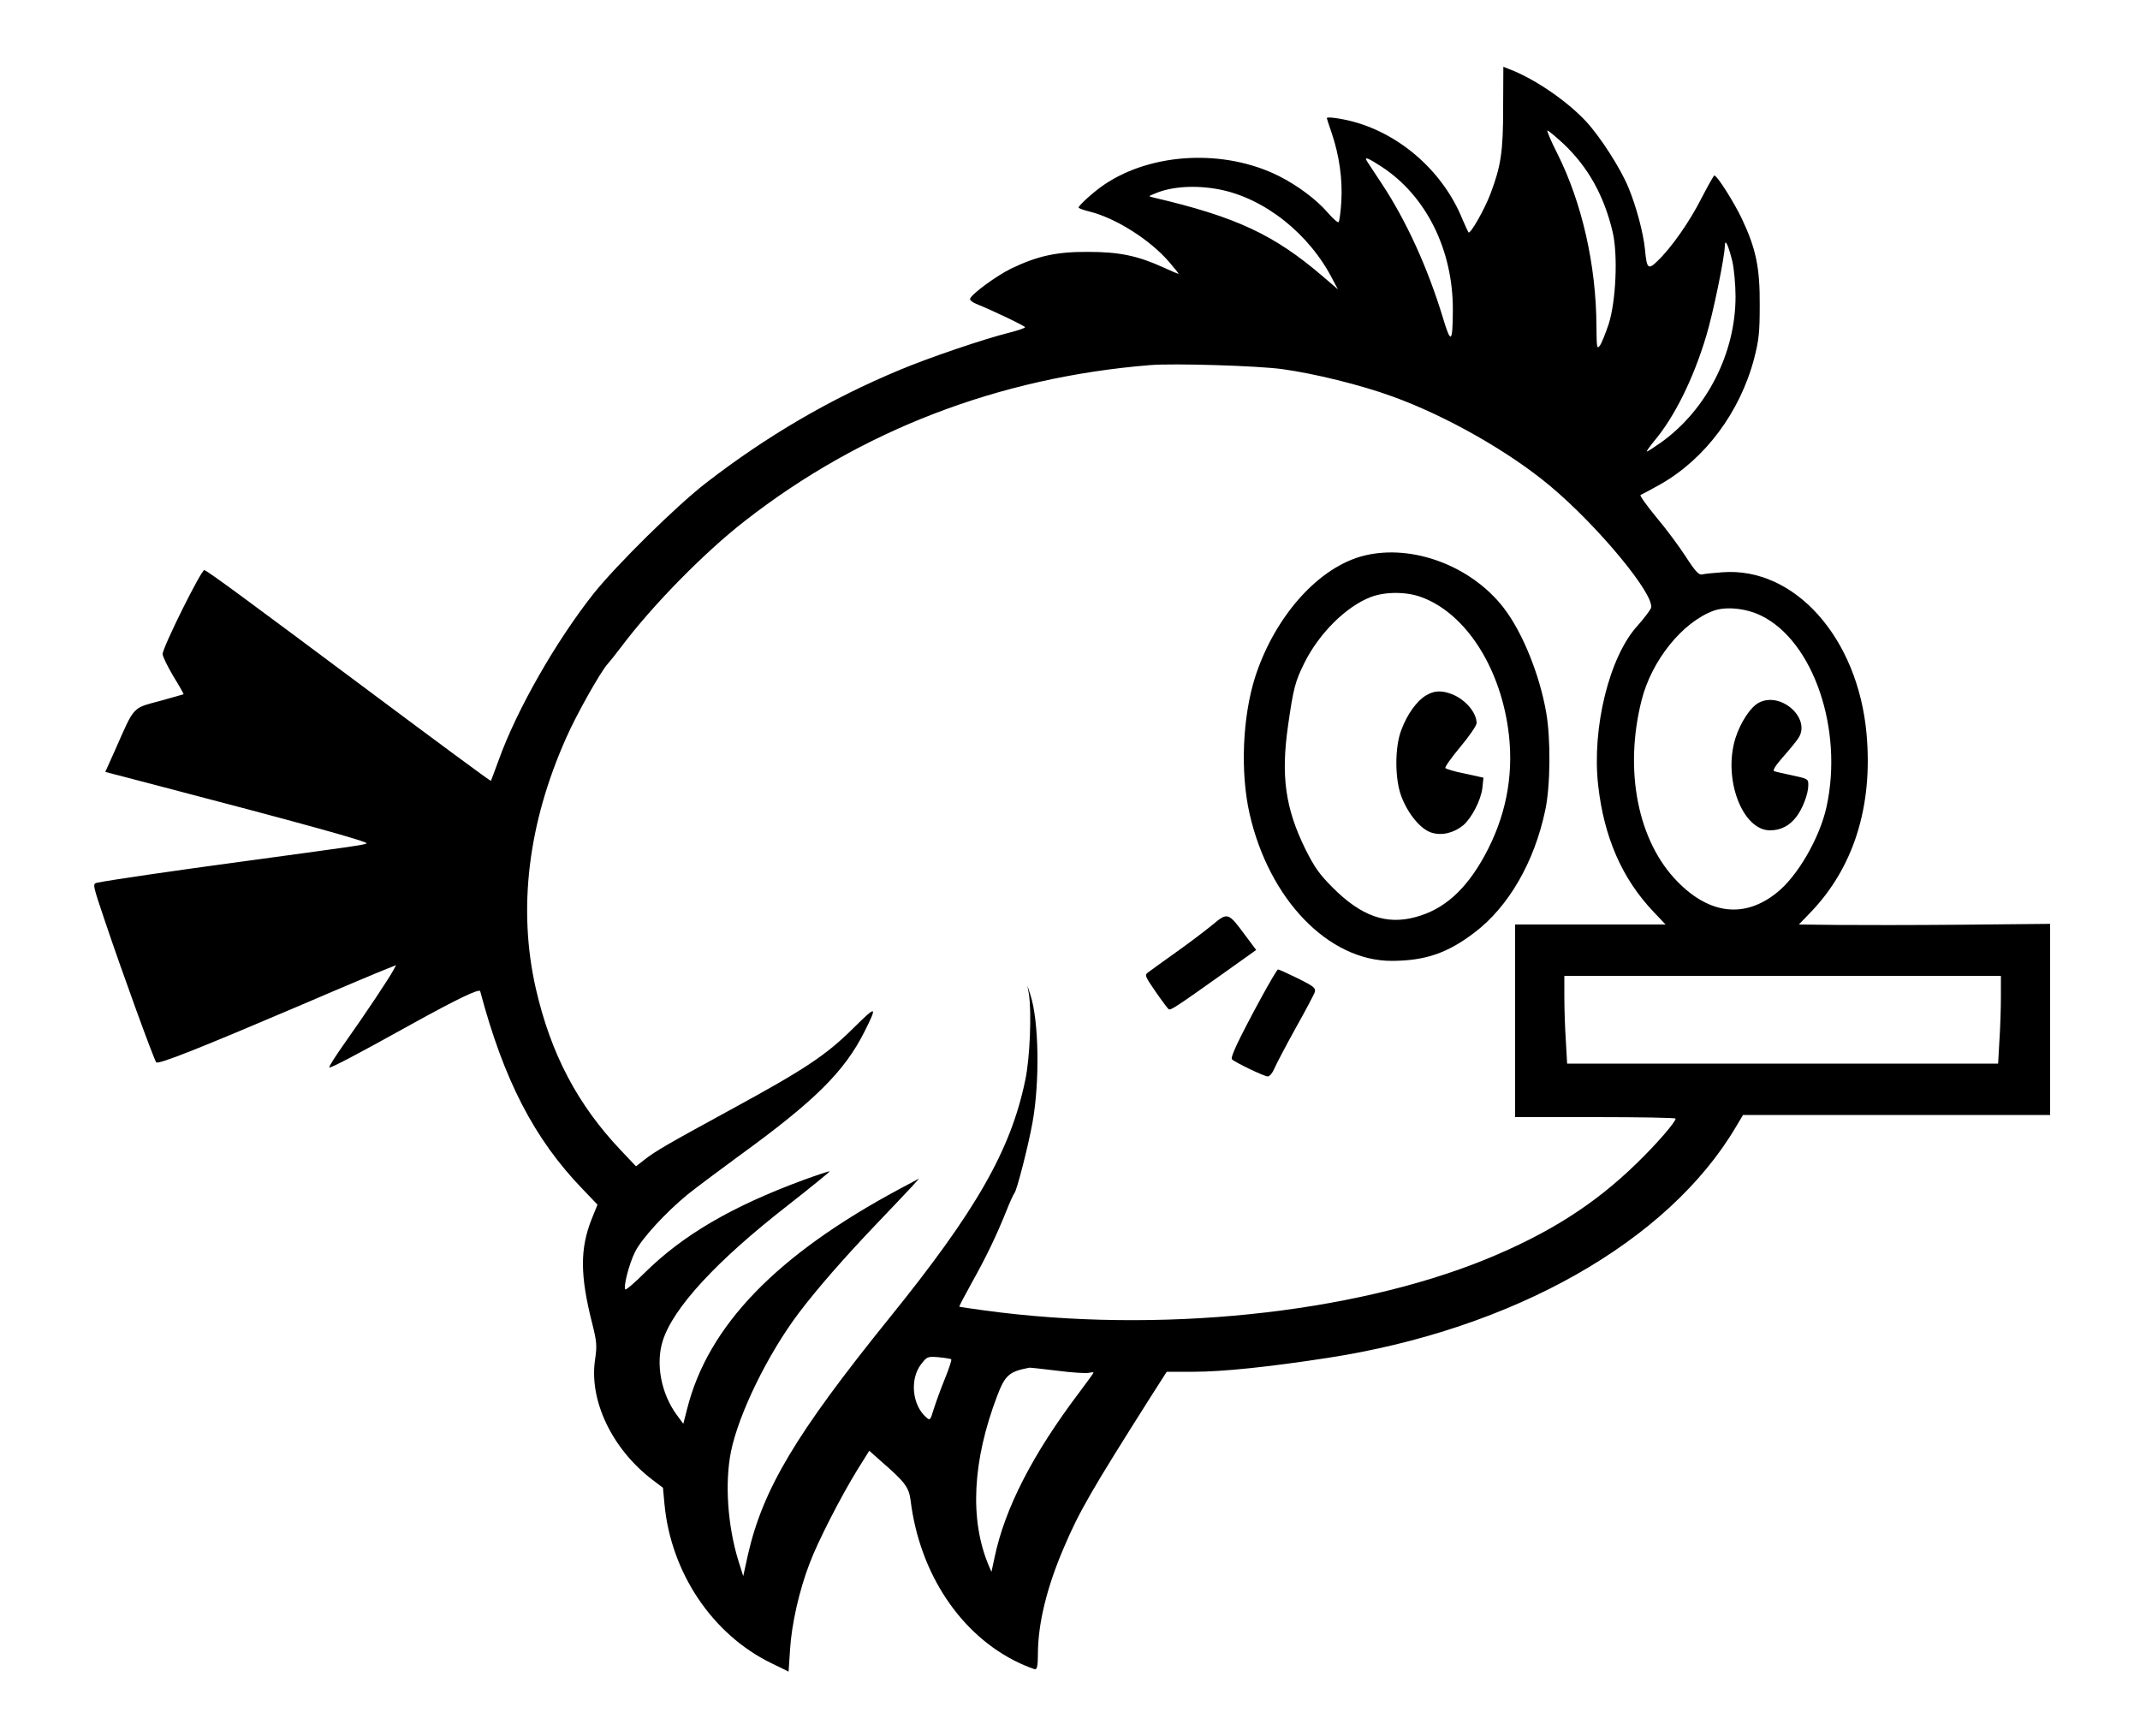
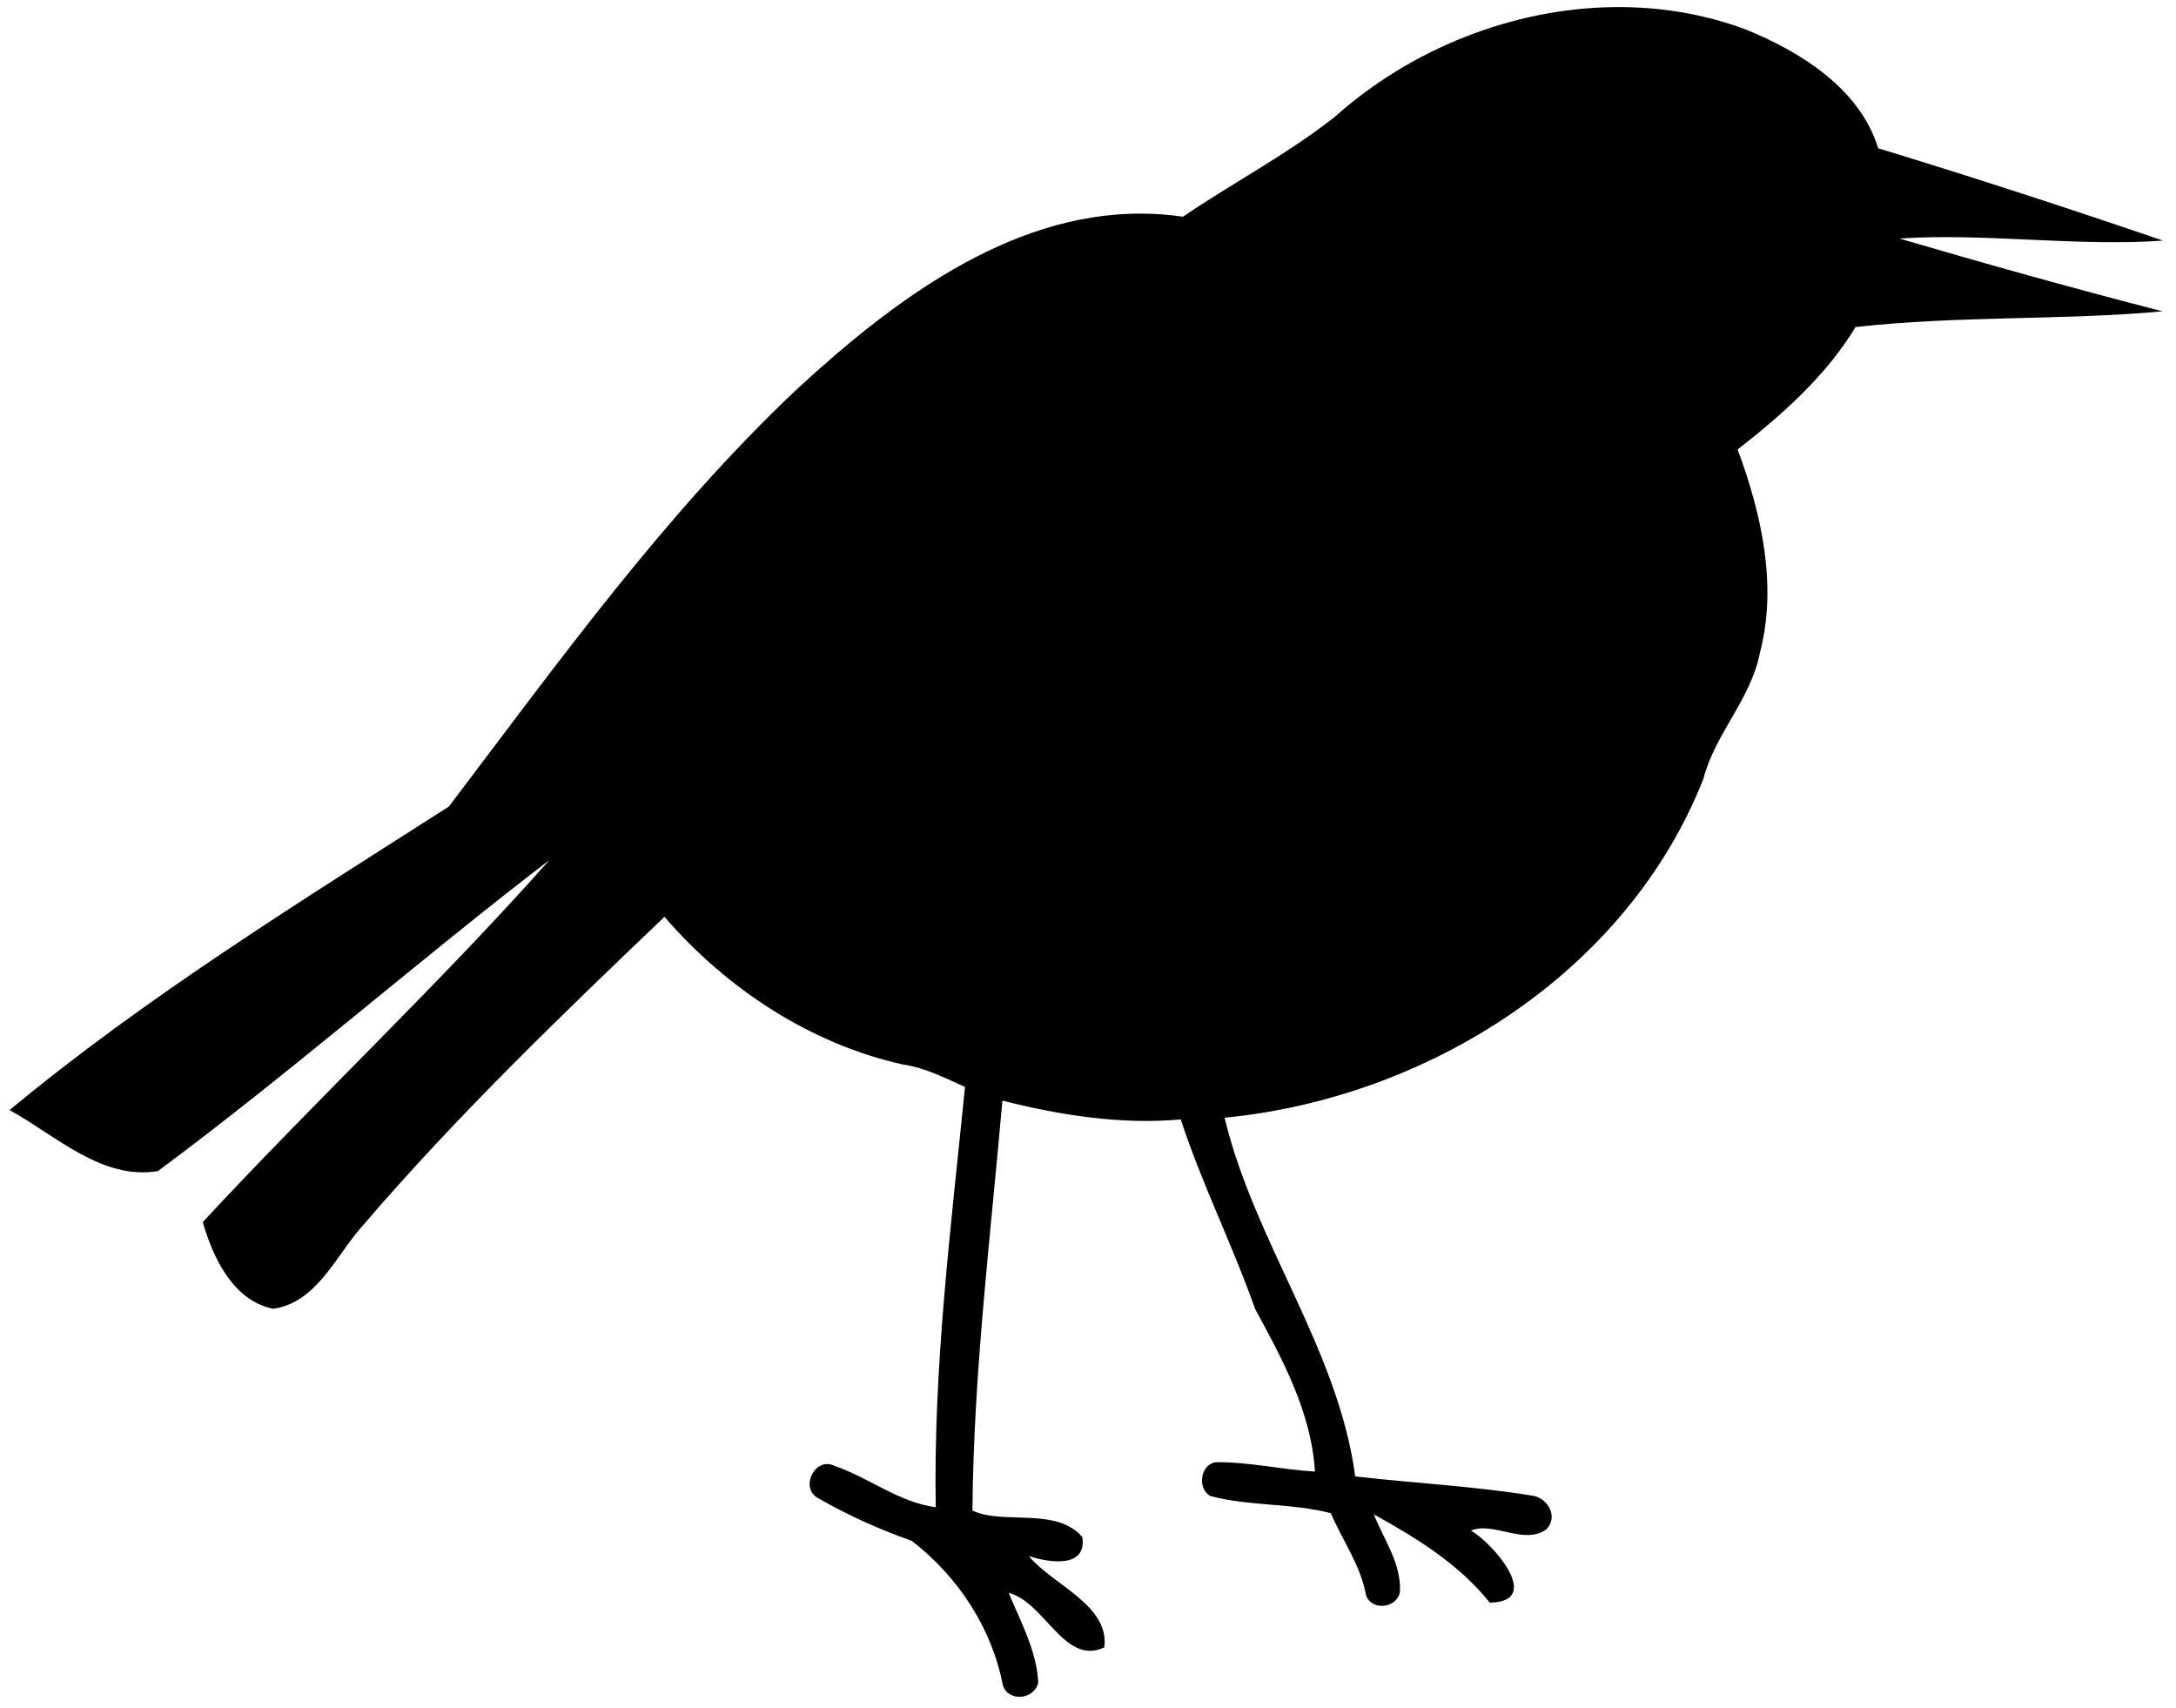
- <svg xmlns="http://www.w3.org/2000/svg" version="1.0" width="1000" height="811" viewBox="0 0 1000 811" preserveAspectRatio="xMidYMid meet">
-   <g transform="translate(0,811) scale(0.1,-0.1)" fill="#000000" stroke="none">
-     <path d="M7024 7606 c0 -205 -10 -271 -59 -401 -27 -72 -94 -190 -103 -181 -2 3 -15 31 -28 61 -88 218 -283 393 -505 455 -63 17 -129 26 -129 18 0 -2 11 -35 24 -73 34 -102 50 -211 44 -316 -3 -49 -9 -93 -13 -97 -3 -4 -27 17 -52 46 -52 60 -140 126 -228 170 -253 126 -591 110 -814 -40 -48 -32 -121 -98 -121 -108 0 -3 24 -12 53 -19 123 -31 283 -133 371 -236 26 -30 46 -55 43 -55 -2 0 -35 14 -72 31 -119 54 -205 72 -350 72 -148 1 -237 -19 -360 -78 -68 -33 -185 -119 -192 -141 -2 -6 11 -17 29 -24 68 -27 228 -103 228 -109 0 -4 -33 -15 -72 -25 -121 -30 -385 -120 -517 -176 -322 -134 -619 -308 -901 -526 -139 -107 -418 -383 -524 -515 -177 -223 -361 -545 -445 -779 -19 -52 -36 -97 -37 -99 -2 -2 -259 188 -571 421 -572 427 -747 556 -768 564 -13 5 -195 -361 -195 -392 0 -12 23 -58 50 -104 28 -45 49 -83 48 -84 -2 -1 -52 -15 -113 -32 -127 -34 -116 -22 -205 -224 l-48 -107 222 -58 c686 -179 1008 -268 999 -276 -9 -7 -68 -15 -583 -85 -305 -41 -621 -87 -677 -99 -21 -5 -20 -9 37 -178 83 -247 230 -650 240 -661 11 -11 206 67 680 269 195 84 374 159 398 168 l43 17 -12 -22 c-20 -38 -132 -206 -222 -333 -47 -66 -82 -121 -78 -123 8 -3 130 61 382 201 217 120 319 169 323 155 110 -414 252 -690 479 -925 l69 -72 -27 -67 c-55 -138 -55 -263 2 -487 22 -88 23 -105 14 -168 -30 -191 78 -419 268 -564 l49 -37 7 -76 c30 -321 224 -610 500 -744 l80 -39 7 105 c7 116 43 276 91 400 38 102 146 312 221 434 l58 93 56 -50 c111 -96 129 -121 137 -181 42 -343 234 -631 506 -760 35 -16 70 -30 77 -30 8 0 12 20 12 69 0 143 41 313 122 501 70 165 129 267 402 698 l78 122 126 0 c136 0 355 23 627 65 864 133 1589 542 1906 1078 l34 57 717 0 718 0 0 447 0 446 -412 -4 c-227 -2 -492 -2 -588 -1 l-174 2 51 53 c205 211 296 500 265 840 -41 447 -336 778 -672 753 -41 -3 -84 -7 -95 -10 -16 -4 -31 11 -77 82 -31 48 -93 132 -139 186 -45 55 -78 101 -73 103 5 2 47 24 93 50 209 119 372 337 438 588 22 86 26 121 26 250 1 173 -17 262 -83 402 -37 78 -116 203 -129 203 -3 0 -30 -48 -60 -106 -55 -109 -141 -232 -206 -294 -43 -42 -50 -36 -58 53 -8 80 -41 203 -78 292 -37 89 -129 233 -197 307 -90 97 -244 202 -362 246 l-25 10 -1 -192z m281 -167 c116 -109 191 -244 231 -414 25 -108 15 -324 -19 -430 -15 -44 -33 -89 -41 -100 -14 -18 -15 -10 -16 90 -1 284 -67 577 -183 808 -30 59 -50 107 -46 107 5 0 38 -28 74 -61z m-849 -108 c209 -136 335 -391 333 -673 -1 -152 -9 -158 -47 -31 -71 233 -170 450 -284 623 -35 52 -66 101 -71 108 -14 22 8 13 69 -27z m-759 -106 c212 -41 423 -208 532 -424 l23 -43 -69 59 c-229 197 -408 280 -793 370 -25 6 -25 6 8 19 77 33 188 40 299 19z m2398 -336 c8 -35 15 -110 15 -165 0 -264 -134 -527 -346 -680 -34 -24 -65 -44 -68 -44 -4 0 11 21 33 48 96 114 184 292 244 492 32 105 87 372 87 423 1 35 17 -1 35 -74z m-2102 -504 c147 -20 367 -74 512 -127 253 -91 548 -259 740 -420 223 -187 489 -508 470 -569 -4 -11 -33 -49 -64 -84 -131 -144 -213 -477 -183 -744 27 -243 112 -438 260 -593 l55 -58 -351 0 -352 0 0 -450 0 -450 375 0 c206 0 375 -3 375 -7 0 -16 -89 -119 -183 -210 -197 -192 -412 -328 -705 -448 -628 -255 -1533 -348 -2337 -239 -66 9 -121 17 -122 18 -2 2 25 52 58 112 66 118 114 217 161 334 16 41 34 80 39 86 11 14 64 218 84 330 34 189 30 473 -10 595 l-14 44 7 -40 c13 -86 5 -298 -17 -402 -68 -328 -230 -611 -636 -1113 -436 -540 -590 -798 -660 -1105 l-22 -100 -22 70 c-51 164 -65 366 -35 513 36 176 172 455 317 647 87 115 213 259 362 415 71 74 145 153 165 174 l35 39 -90 -48 c-575 -308 -896 -639 -994 -1028 l-18 -70 -31 42 c-73 100 -99 239 -65 346 49 154 250 372 581 630 111 87 201 160 199 162 -2 1 -57 -17 -123 -41 -333 -123 -562 -256 -742 -434 -46 -46 -87 -81 -90 -77 -10 10 17 118 45 174 30 62 143 185 248 271 39 31 147 112 240 180 353 256 491 393 585 580 61 122 57 124 -52 16 -129 -128 -228 -193 -573 -381 -297 -162 -353 -194 -406 -236 l-37 -29 -71 75 c-202 213 -327 450 -397 755 -85 373 -37 773 143 1175 47 107 160 307 192 342 9 10 39 47 66 83 146 194 389 441 576 586 543 424 1188 671 1894 728 109 9 505 -3 618 -19z m2235 -1151 c245 -118 387 -532 307 -895 -32 -145 -136 -325 -233 -401 -150 -120 -313 -101 -463 52 -186 189 -251 520 -168 848 47 186 190 364 336 418 57 21 151 12 221 -22z m1122 -1782 c0 -55 -3 -147 -7 -205 l-6 -107 -1007 0 -1007 0 -6 107 c-4 58 -7 150 -7 205 l0 98 1020 0 1020 0 0 -98z m-4905 -1694 c3 -2 -10 -42 -29 -89 -19 -46 -42 -110 -52 -141 -17 -56 -18 -57 -37 -40 -65 58 -76 178 -23 247 28 36 30 37 82 33 30 -3 56 -7 59 -10z m495 -53 c69 -9 135 -13 148 -10 12 3 22 3 22 1 0 -2 -30 -44 -67 -93 -217 -287 -348 -541 -396 -773 l-14 -65 -13 30 c-90 214 -76 489 40 793 37 97 56 113 150 131 3 1 62 -6 130 -14z" />
-     <path d="M6376 5514 c-211 -51 -417 -280 -510 -565 -60 -187 -71 -446 -27 -641 91 -401 369 -689 666 -688 156 1 259 36 386 133 159 121 279 329 330 572 24 113 26 333 4 457 -31 177 -111 374 -198 487 -151 196 -426 300 -651 245z m268 -195 c209 -78 372 -336 407 -643 22 -198 -16 -386 -114 -565 -88 -160 -189 -250 -321 -286 -138 -38 -255 4 -388 137 -63 63 -86 96 -128 180 -94 191 -115 342 -81 578 25 175 33 205 77 294 69 137 193 261 309 306 68 26 168 26 239 -1z" />
-     <path d="M6663 4860 c-42 -25 -87 -87 -114 -159 -32 -80 -32 -232 0 -314 32 -83 91 -153 141 -168 48 -15 104 -1 148 35 39 34 82 116 89 174 l5 48 -86 19 c-48 9 -89 22 -92 26 -3 5 29 50 70 99 42 50 76 100 76 111 0 48 -50 108 -112 134 -50 20 -86 19 -125 -5z" />
-     <path d="M5665 3788 c-33 -27 -109 -85 -170 -128 -60 -43 -119 -85 -129 -93 -18 -13 -17 -17 34 -91 29 -42 57 -79 61 -82 10 -6 42 16 256 168 l153 109 -53 71 c-78 105 -80 106 -152 46z" />
-     <path d="M5893 3447 c-108 -199 -145 -279 -136 -287 15 -15 151 -80 167 -80 9 0 23 17 31 37 9 21 53 105 99 188 46 82 87 159 90 170 5 18 -6 27 -79 63 -47 23 -89 42 -93 42 -4 0 -39 -60 -79 -133z" />
-     <path d="M8220 4827 c-40 -20 -88 -94 -111 -168 -58 -189 33 -429 162 -429 50 0 91 21 123 63 30 39 56 108 56 148 0 30 0 30 -90 49 -30 6 -61 14 -69 16 -9 3 4 25 41 67 30 34 62 73 71 87 62 91 -79 220 -183 167z" />
-   </g>
+ <svg xmlns="http://www.w3.org/2000/svg" height="506pt" width="645pt" viewBox="0 0 645 506">
+   <path fill="currentColor" d="m478.48 2.103c-30.18 0.346-60.38 12.459-82.85 32.547-14.11 11.13-30.159 19.5-44.989 29.57-4.191-0.611-8.333-0.906-12.425-0.916-39.556-0.091-74.397 26.52-102.45 52.466-39 36.91-70.39 80.68-102.72 123.27-44.3 28.34-89.699 56.35-130.21 89.95 13.74 7.53 27.329 20.849 43.969 18.089 39.64-29.43 76.921-62.21 116.06-92.2-32.77 36.93-69.31 71.22-102.75 107.3 3 10.61 9.09 23.39 20.9 25.7 12.98-1.9 18.49-15.72 26.37-24.48 27.81-32.48 58.669-62.18 89.569-91.68 18.38 21.24 43.001 37.56 70.611 43.75 6.59 0.92 12.48 3.999 18.48 6.659-4.15 41.44-9.41 82.89-8.68 124.58-10.91-1.48-19.731-8.73-29.941-12.25-5.79-2.9-10.29 6.21-5.25 9.35 8.88 5.16 18.38 9.421 28.08 12.841 13.66 10.54 23.76 25.809 27.02 42.859 1.74 5.09 9.4 4.12 10.48-0.85-0.48-9.47-5.229-18.01-8.759-26.58 10.68 2.68 16.571 21.781 28.341 16.141 1.59-12.55-15.26-18.45-22.37-27.05 5.7 1.9 17.28 3.84 15.85-5.65-7.77-9.01-23.41-3.491-32.57-7.841 0.31-40.56 5.35-81.03 8.88-121.48 17.26 4.33 35.02 7.16 52.87 5.57 6.27 19.15 15.34 37.18 22.05 56.18 8.18 15.06 16.66 30.65 17.72 48.18-9.78-0.57-19.41-2.87-29.25-2.78-4.72 0.51-5.79 7.82-1.68 10.05 11.55 3.02 24.159 2.069 35.639 5.059 3.49 8.16 8.921 15.55 10.461 24.45 1.8 4.65 9.299 3.691 10.039-1.239 0.36-8.42-4.8-15.43-7.75-22.87 12.6 6.98 25.261 14.75 34.361 26.17 16.21-0.19 0.729-17.861-5.581-21.341 6.52-2.82 15.84 4.41 22.35-0.38 3.6-3.63 0.59-9.09-3.9-9.95-17.46-2.84-35.169-3.73-52.739-5.73-5.08-37.82-29.88-69.381-38.73-106.31 60.15-5.84 119.23-42.96 141.91-100.38 3.43-13.38 14.05-23.589 16.73-37.239 5.33-20.22 0.46-41.461-6.57-60.431 12.92-10.04 26.271-21.849 34.941-36.269 30.07-3.43 61.599-1.95 91.009-4.67-26.12-6.71-52.1-13.99-77.98-21.57 24.62-1.72 52.84 2.449 78.13 0.609-28-9.56-56.13-18.749-84.43-27.359-5.44-17.7-23.05-28.66-39.4-35.27-11.59-4.298-23.74-6.405-35.93-6.574-0.97-0.013-1.94-0.014-2.92-0.003z" />
</svg>
